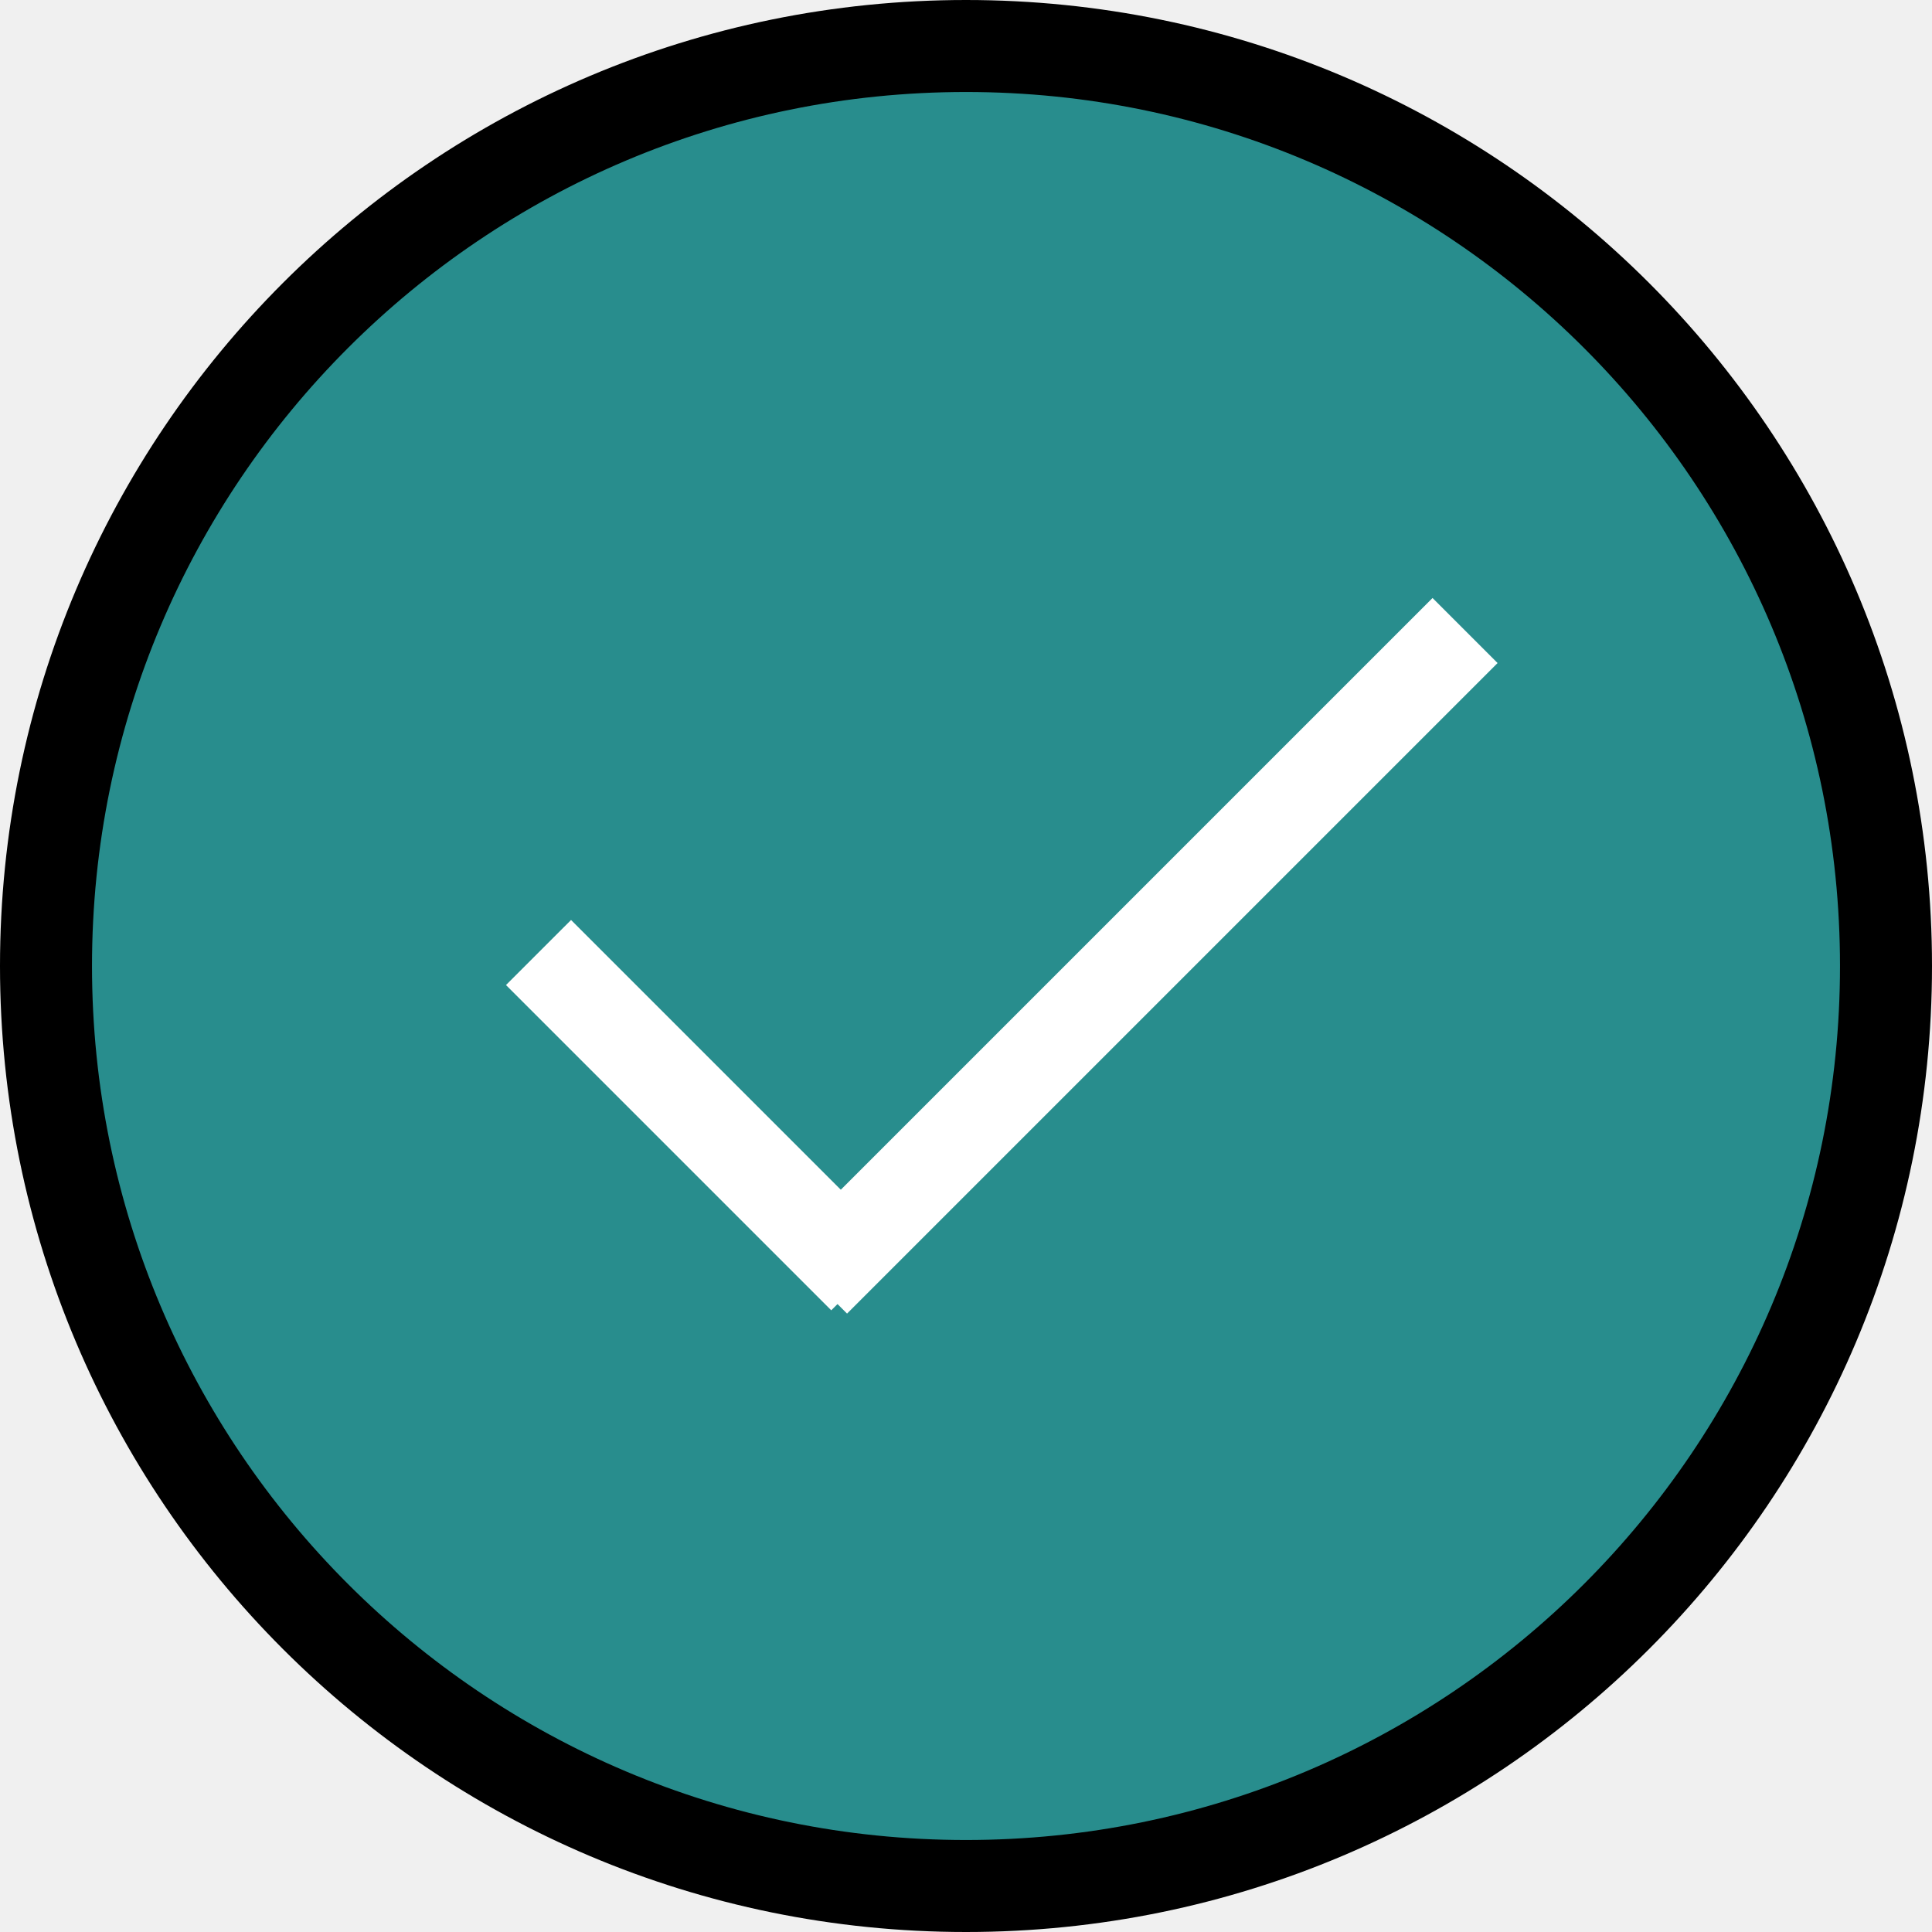
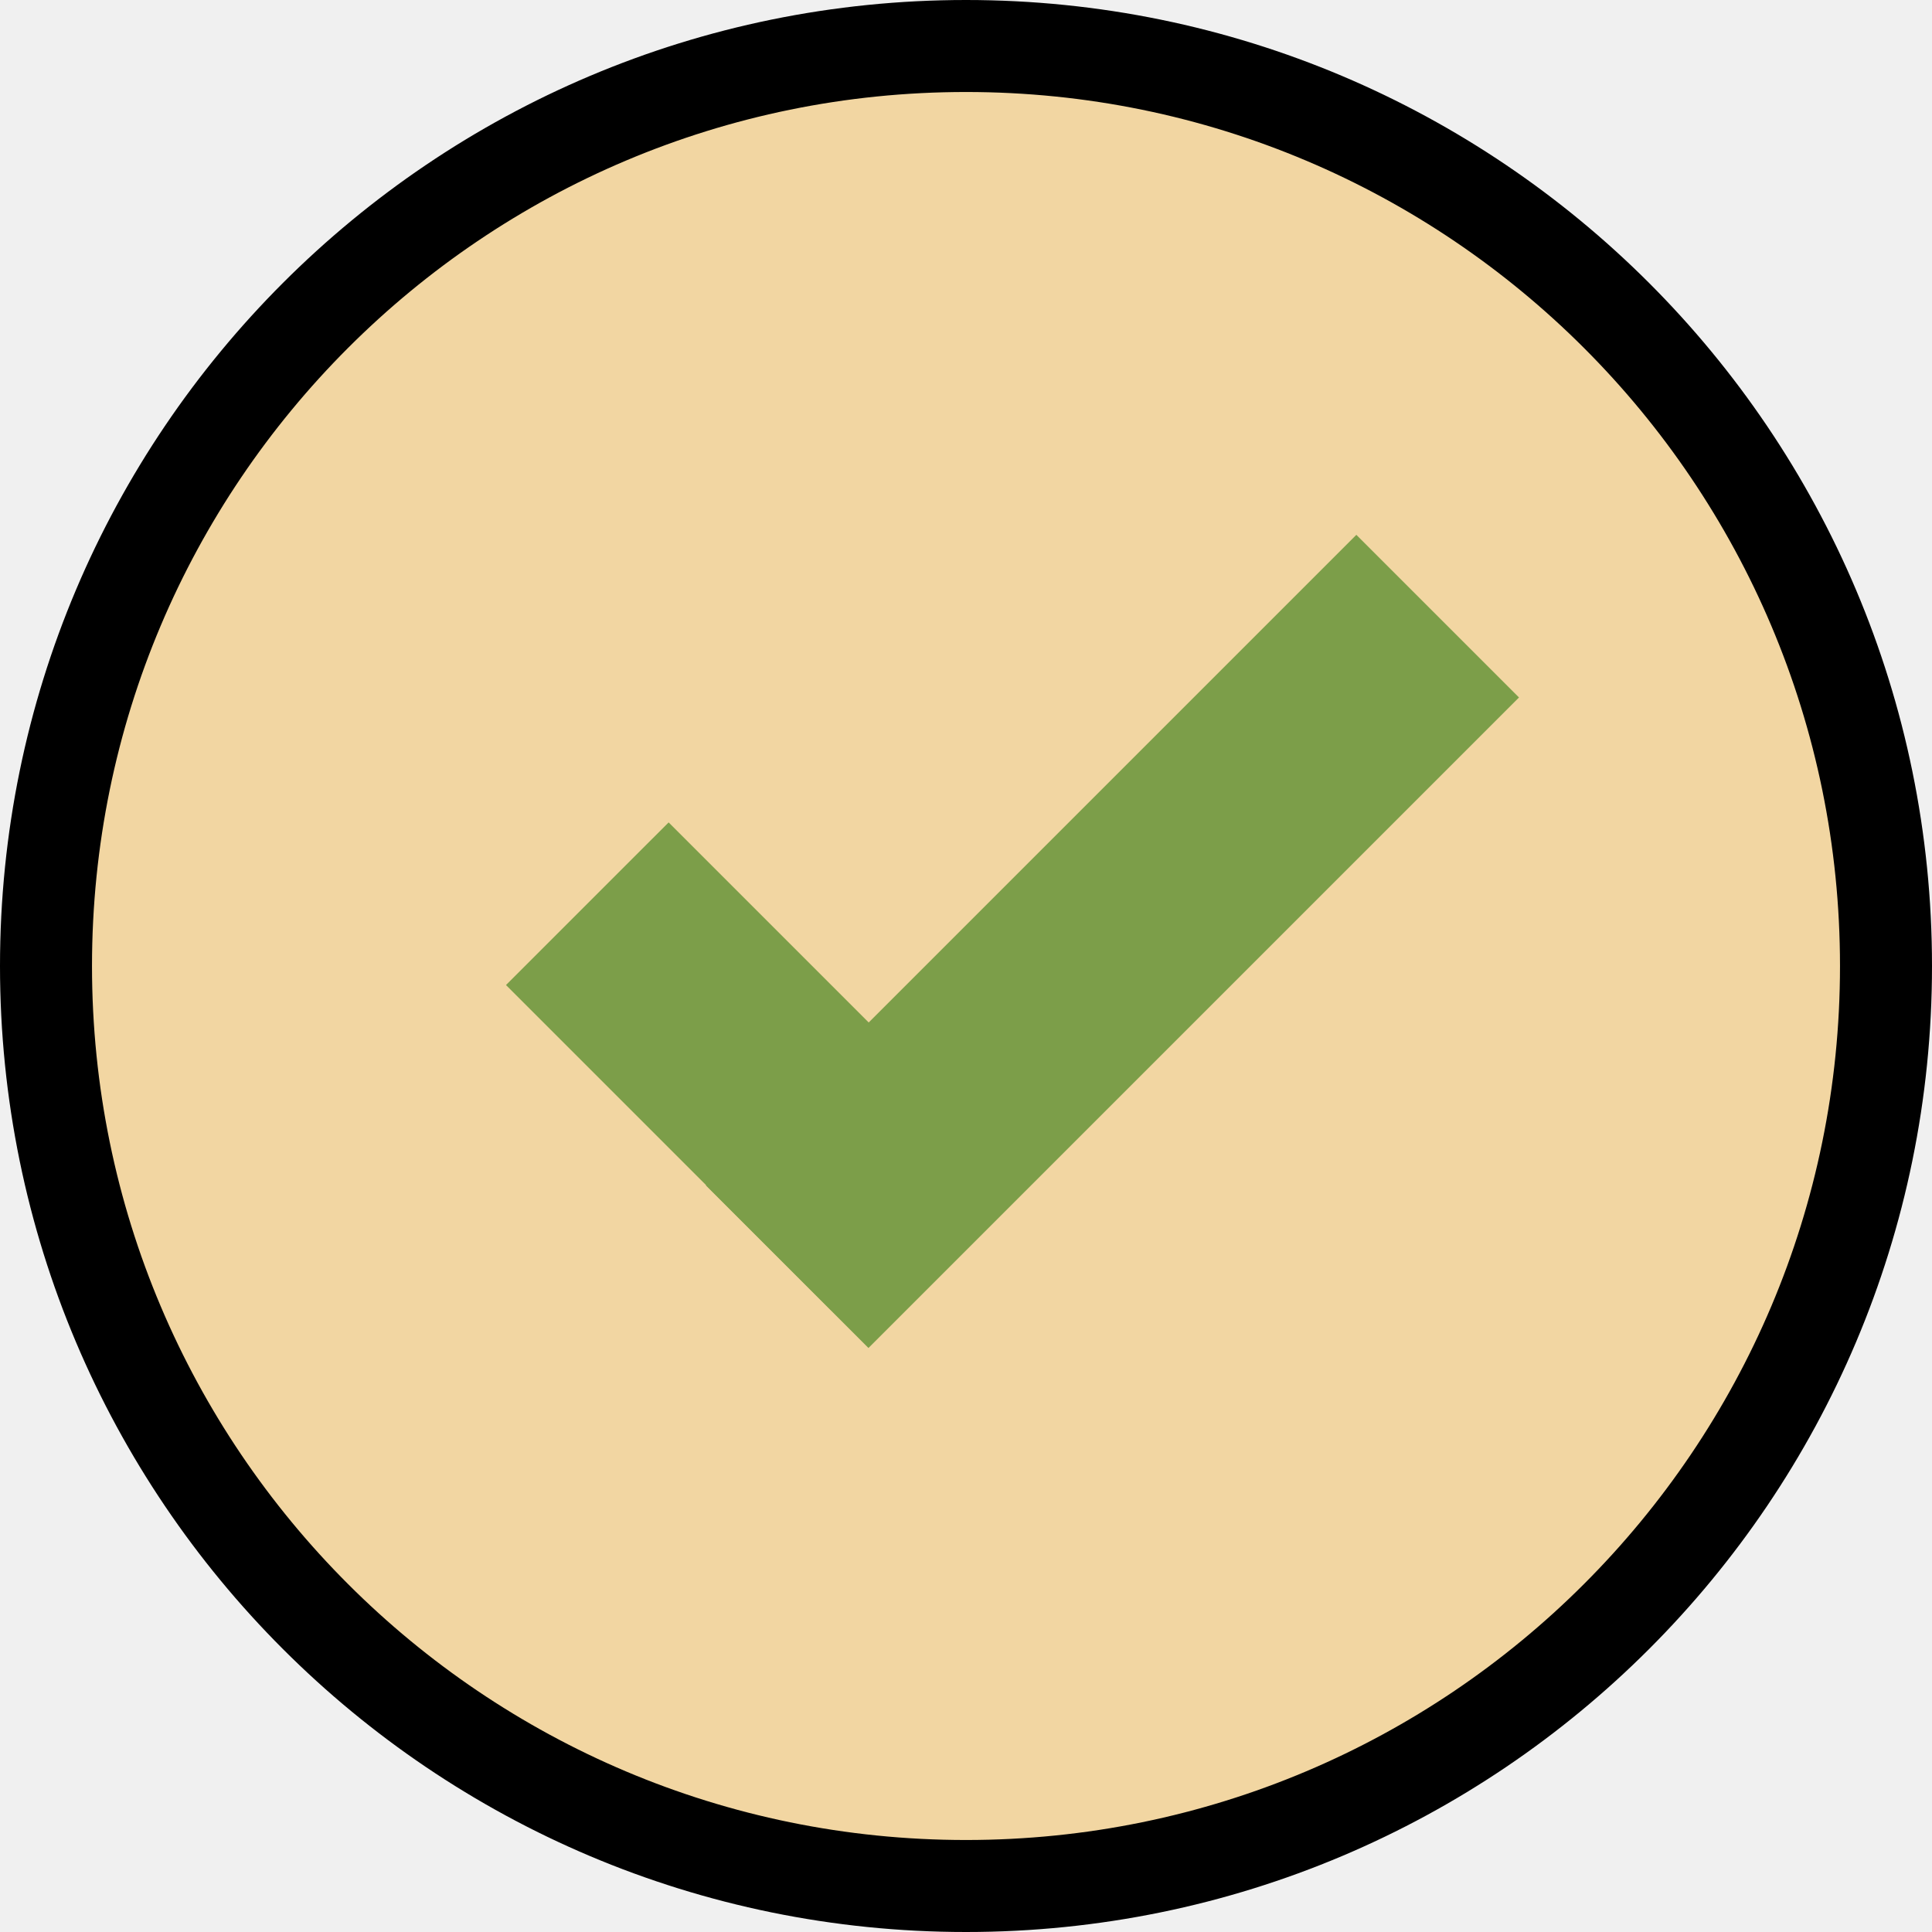
<svg xmlns="http://www.w3.org/2000/svg" width="42" height="42" viewBox="0 0 42 42" fill="none">
-   <circle cx="21" cy="21" r="20" fill="#288D8D" stroke="black" stroke-width="2" />
-   <rect x="11" y="21.414" width="2" height="10" transform="rotate(-45 11 21.4142)" fill="white" />
-   <rect x="31.142" y="13" width="2" height="20" transform="rotate(45 31.1421 13)" fill="white" />
+   <circle cx="21" cy="21" r="20" fill="#F2D6A2" stroke="black" stroke-width="2" />
+   <rect x="11" y="21.414" width="5" height="10" transform="rotate(-45 11 21.4142)" fill="#7C9E49" />
+   <rect x="29" y="13.2" width="5" height="20" transform="rotate(45 31.1421 13)" fill="#7C9E49" />
</svg>
